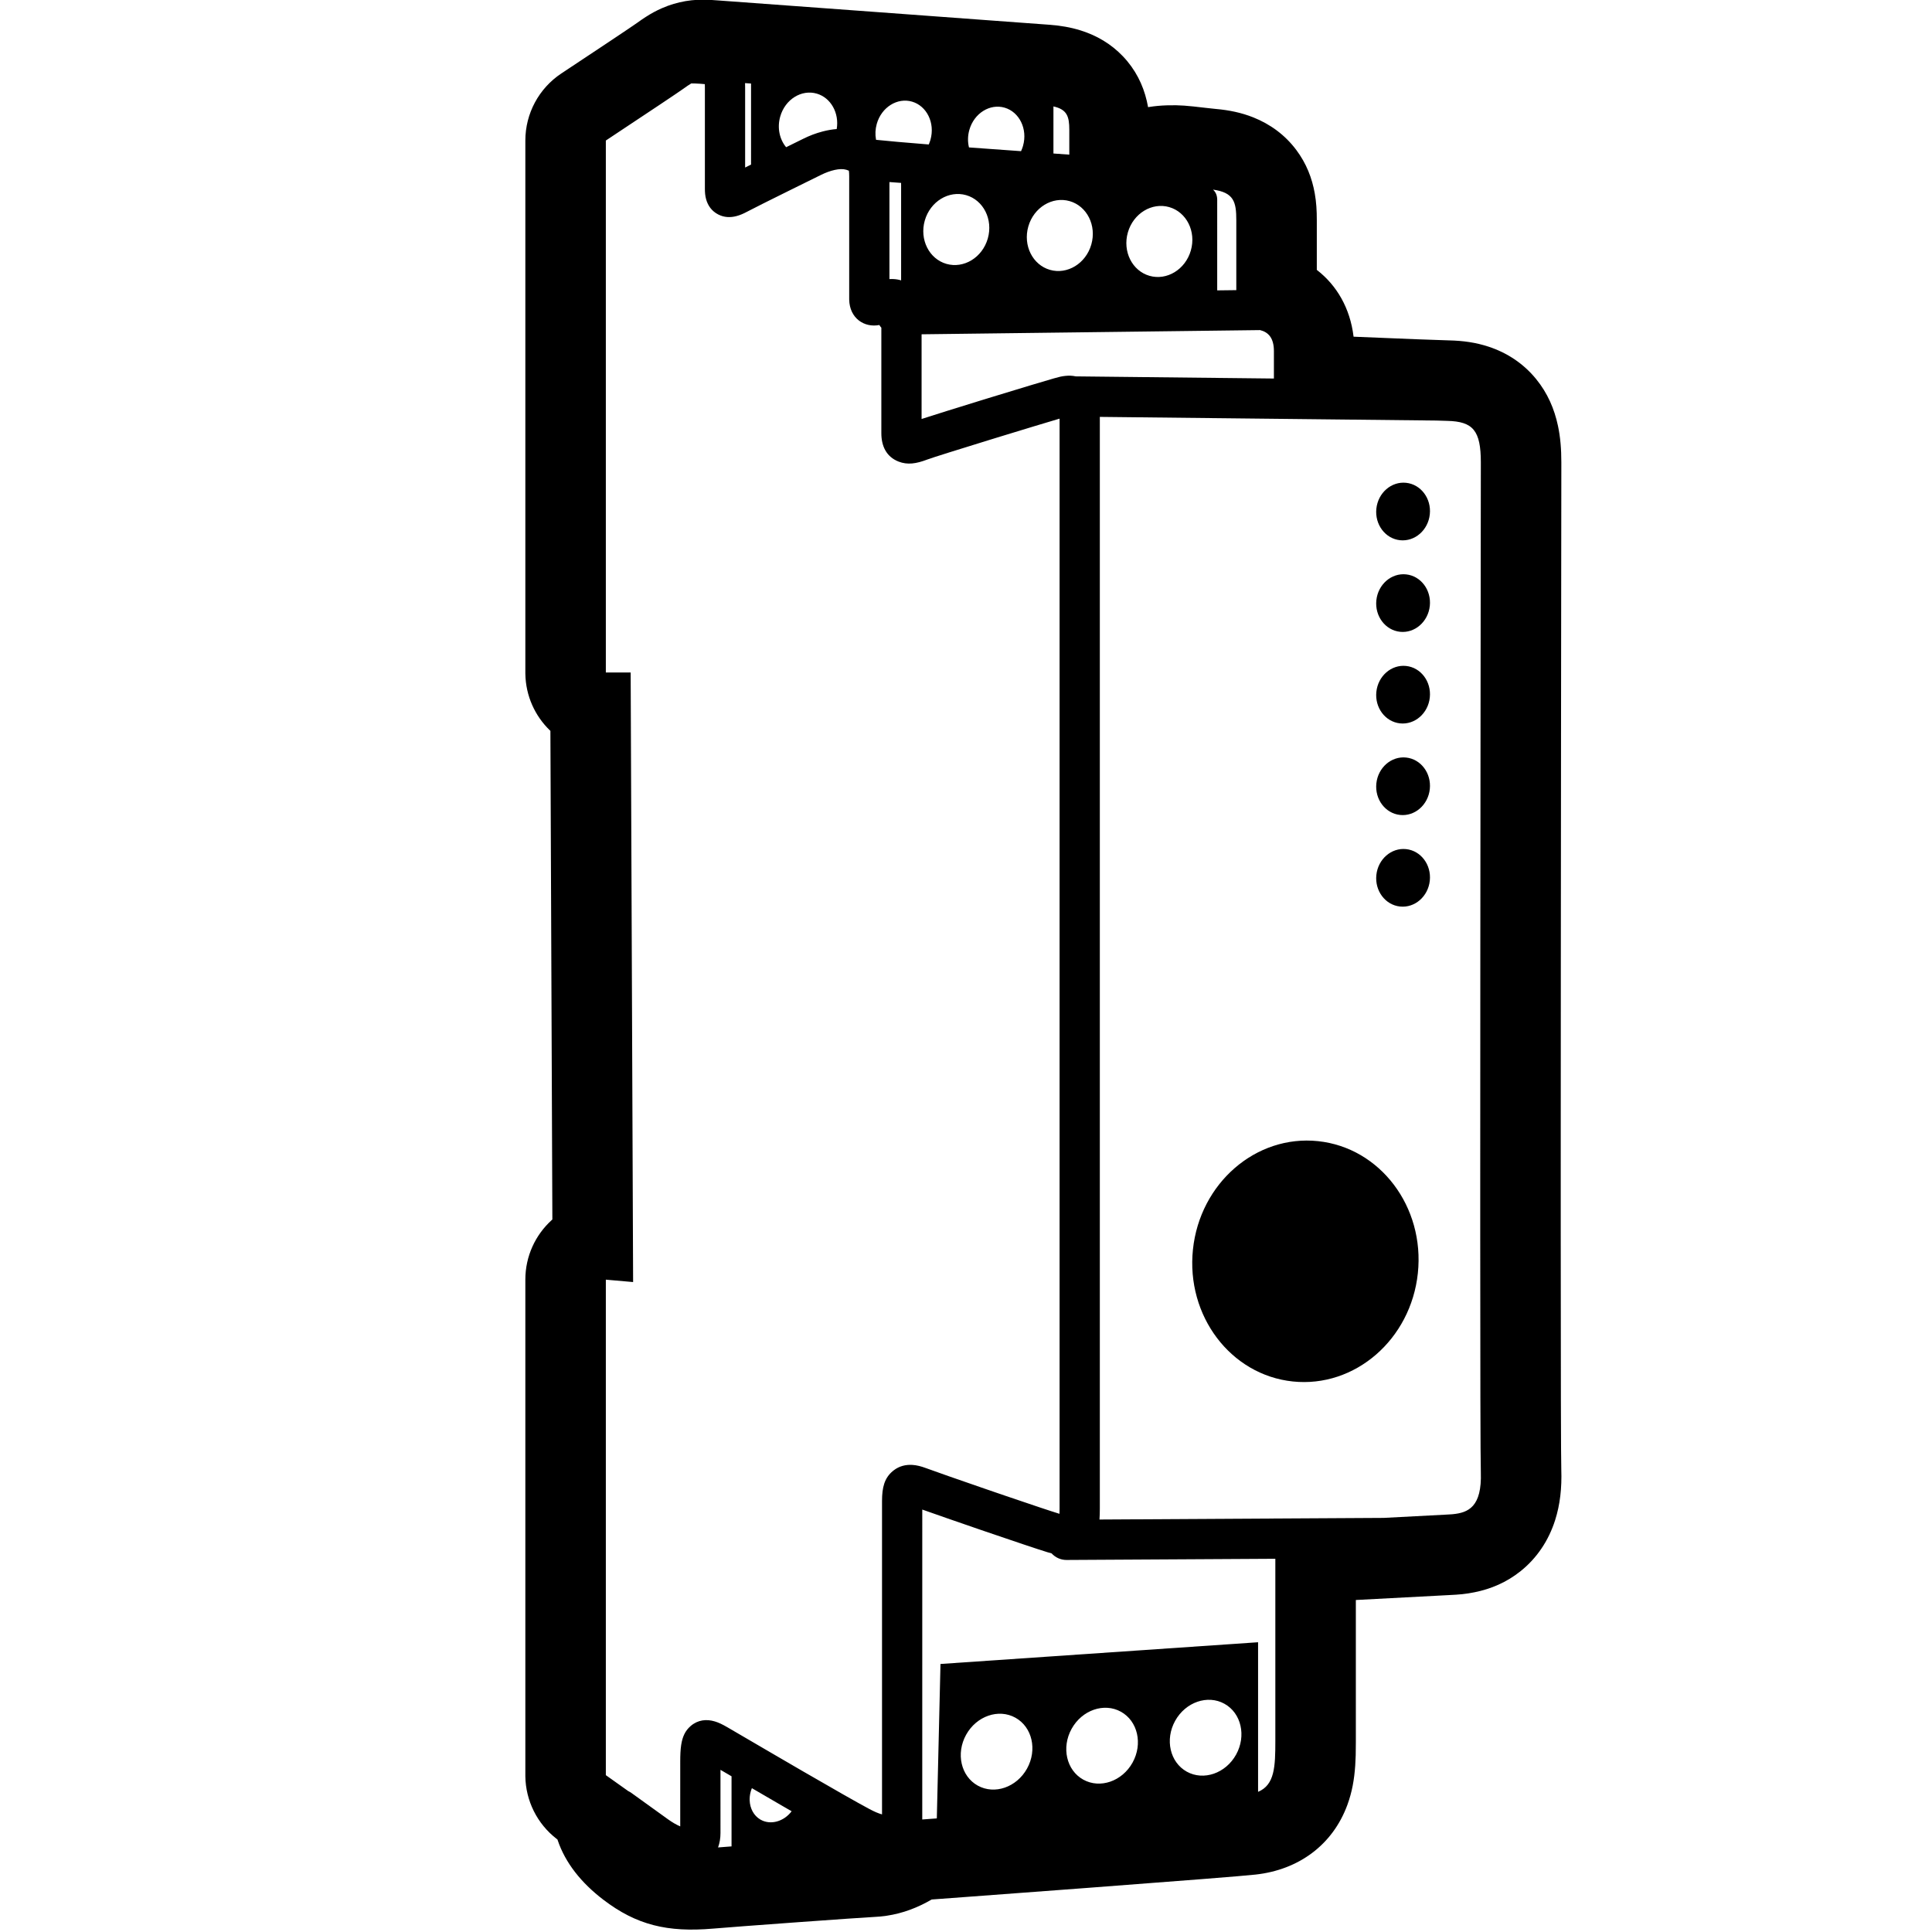
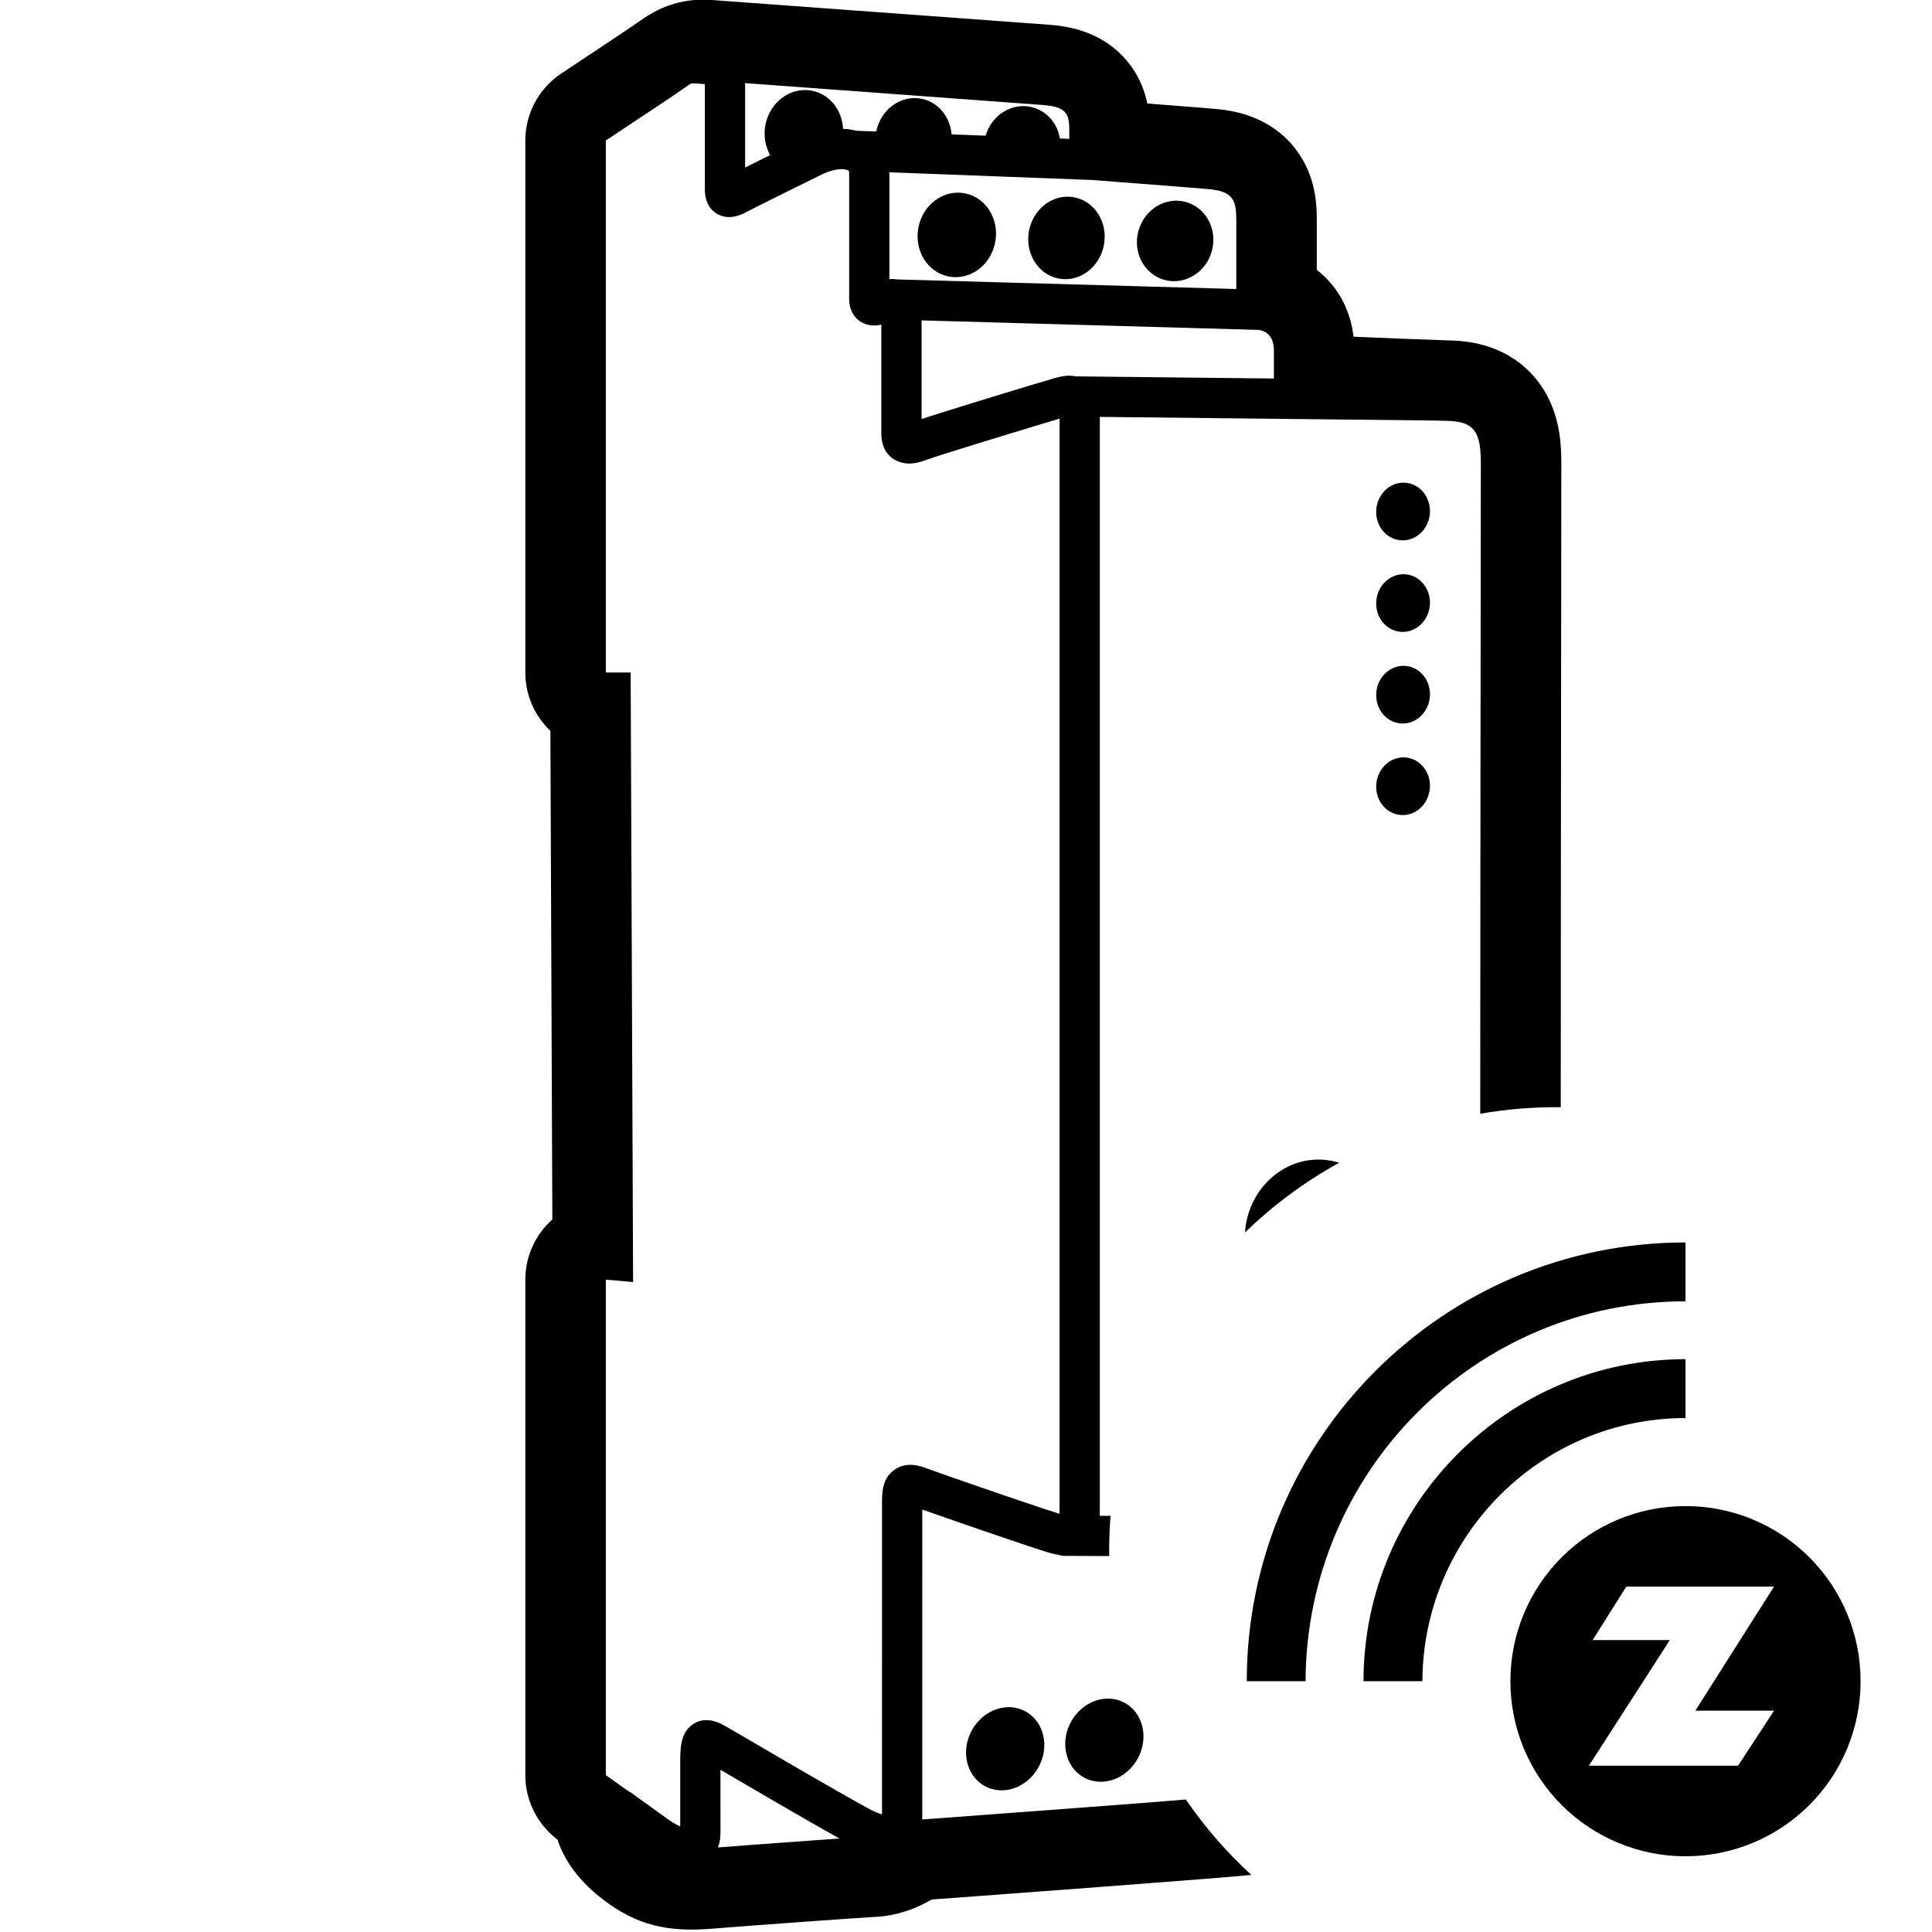
- <svg xmlns="http://www.w3.org/2000/svg" height="960" viewBox="0 0 960 960" width="960">
-   <path d="m352.752-.067c.432.026 1.763.118 4.016.28l.742.053c10.173.73 36.312 2.648 79.975 5.861.117.009.117.009.235.017 5.262.387 15.355 1.13 25.435 1.872l1.406.104c12.879.948 25.368 1.868 27.334 2.012 17.581 1.294 26.622 1.958 29.117 2.138 5.742.414 10.916 1.261 16.053 2.881 7.809 2.463 14.947 6.569 20.926 12.845 6.169 6.474 9.961 14.072 11.846 22.167.201.862.377 1.709.531 2.547l.094.536.639-.104c2.801-.441 5.649-.698 8.545-.794l.669-.019c5.988-.148 9.331.147 18.798 1.264 2.393.282 3.724.428 5.021.542 6.648.589 12.707 1.837 18.634 4.199 8.39 3.343 15.752 8.705 21.341 16.166 5.032 6.718 7.845 13.98 9.194 21.634.781 4.431 1.01 8.4 1.01 13.27l-0 24.701.224.172c9.667 7.548 16.325 18.811 18.03 32.908l.013.114.46.02c25.236 1.061 40.929 1.669 46.827 1.815l.25.006c6.927.164 13.234 1.033 19.595 3.133 9.152 3.021 17.292 8.358 23.591 16.088 5.67 6.958 9.055 14.788 10.85 23.273 1.205 5.696 1.668 11.517 1.668 18.136 0 .016-0.0.041-0.0.074l-.001.794c-0.0.098-0.0.205-0.0.319l-.001.777-0.0.247-.001.534c-0.0.093-0.0.189-0.0.287l-.001.614c-0.0.107-0.0.215-0.0.326l-.001.691c-.012 10.625-.044 37.857-.077 66.45l-.002 1.93-.004 3.222-.004 3.226c-.022 19.357-.044 38.659-.059 53.232-.044 41.613-.079 81.083-.105 118.327-.022 31.316-.036 60.234-.042 86.434l-.001 3.477-0.0.864-.001 4.291-0.0.852-.001 5.907-0.0.836-0 24.571 0 2.175.001 4.297c.013 68.908.102 110.512.278 115.676.31 9.098-.583 17.403-3.088 25.228-3.2 9.997-8.938 18.699-17.089 25.23-7.06 5.657-14.774 8.884-22.953 10.532-4.438.894-7.524 1.16-12.773 1.402-4.195.194-19.616 1.008-46.078 2.434l-.106.005.001 68.573c0.0.367 0.0.722 0 1.066l-.001 1.002c-.008 5.344-.068 7.999-.307 11.541-.472 6.988-1.559 13.222-3.897 19.604-7.288 19.893-24.219 32.289-45.581 34.642-6.652.732-35.719 3.012-82.779 6.561-1.058.08-2.123.16-3.194.241-18.759 1.413-38.854 2.912-58.948 4.402-5.274.391-10.266.76-14.905 1.103l-1.147.085-.154.09c-6.806 3.913-14.031 6.767-22.299 7.996l-.803.114c-1.538.207-3.093.351-4.665.426-3.535.168-20.382 1.343-38.011 2.618l-1.126.082-2.123.154c-16.639 1.209-33.291 2.457-39.513 2.99-22.574 1.934-37.984-1.75-54.521-14.397-10.959-8.381-18.84-18.292-22.622-29.518l-.124-.378-.412-.313c-9.638-7.447-15.375-18.901-15.54-31.118v-246.739c0-11.736 5.029-22.21 12.98-29.495l.446-.403-.975-242.796-.298-.282c-7.348-7.127-11.97-17.051-12.148-28.054l-.005-.661v-264.337c0-13.417 6.727-25.941 17.914-33.35 8.797-5.826 16.162-10.716 21.984-14.593l1.811-1.206.426-.284.834-.556c6.979-4.656 11.189-7.494 12.367-8.337 1.912-1.367 2.989-2.117 4.444-3.054 2.594-1.672 5.187-3.113 8.144-4.402 7.635-3.328 15.548-4.603 23.792-4.113zm5.25 879.488.001 31.429c0 2.607-.422 5.004-1.206 7.134 1.975-.156 4.232-.33 6.702-.519l-0-34.835c-1.994-1.164-3.856-2.251-5.491-3.206zm-14.349-837.972-.153 0c-1.15.662-2.373 1.527-3.863 2.592-2.832 2.024-15.698 10.62-38.599 25.787v264.337h12.334l1.217 302.88-13.551-1.189v246.208l11.132 7.915c.546.257 1.077.567 1.585.932 4.793 3.44 10.824 7.785 18.095 13.034 2.146 1.549 4.246 2.764 6.109 3.559l.045.019.001-32.175c0-3.397.128-5.979.453-8.152l.056-.358c.615-3.772 1.866-6.8 4.713-9.231 3.591-3.066 7.841-3.461 11.925-2.253 1.985.587 3.795 1.475 6.321 2.933.005.003 8.251 4.822 17.413 10.168l.706.412 1.065.621c.119.069.237.138.356.208l.982.573.627.366 1.253.73c5.42 3.16 10.703 6.235 14.376 8.365.462.268.462.268.923.535 15.328 8.88 26.673 15.335 32.844 18.642 2.449 1.312 4.514 2.17 6.171 2.633l.085.023 0-155.735c0-6.728 1.185-11.469 5.48-14.966l.285-.226c2.769-2.152 6.02-2.95 9.381-2.726 2.152.143 4.27.686 6.663 1.575 4.018 1.493 16.027 5.692 28.845 10.106l1.116.384c.745.257 1.493.514 2.241.771l1.718.59 1.122.385 1.12.384c.932.319 1.862.637 2.786.953l1.106.378c11.762 4.016 22.424 7.594 26.255 8.749l.054.016.006-.142c.029-.74.045-1.58.049-2.529l.001-541.218-.002-.293-.354.104c-5.93 1.746-17.347 5.207-29.028 8.789l-1.846.566-.505.155-1.515.466-1.008.31-1.006.31c-14.564 4.484-28.165 8.741-30.519 9.637-5.451 2.075-9.781 2.731-14.219 1.003-6.11-2.378-8.564-7.766-8.564-14.098l-.001-52.415c-.368-.42-.701-.872-.995-1.35-7.468 1.451-14.798-3.343-14.978-12.632l-.003-.35v-60.915c0-1.17-.051-2.028-.144-2.634l-.023-.144-.108-.049c-.247-.11-.572-.233-.983-.364l-.213-.066c-3.074-.93-8.009.335-12.489 2.544-.262.129-5.591 2.756-7.43 3.663-3.336 1.645-6.252 3.085-9.027 4.458l-.072.036-.098.049c-.019.009-.042.021-.072.036-3.959 1.959-7.421 3.677-10.317 5.122l-.742.371c-.243.121-.482.241-.716.358l-.69.345c-3.723 1.864-6.243 3.146-7.352 3.745-2.018 1.09-3.798 1.856-5.576 2.315-3.015.779-6.057.708-9.044-.829-3.247-1.67-5.142-4.44-6.008-7.588-.454-1.651-.599-3.243-.599-5.146v-50.227c0-.649-.011-1.238-.032-1.767l-.002-.016-.034-.003c-1.397-.14-3.021-.26-4.529-.316l-.374-.013c-.573-.018-1.118-.026-1.627-.025zm29.957 847.081-.152.382c-.605 1.599-.917 3.229-.958 4.814l-.001.061v.587l.008.272c.163 3.96 2.037 7.529 5.256 9.441l.25.144c4.912 2.728 11.435.921 15.348-4.224-1.369-.792-2.774-1.605-4.215-2.439-.464-.269-.464-.269-.927-.537-3.737-2.166-9.116-5.298-14.61-8.501zm84.662-138.441-.008 154.001c2.101-.155 4.528-.334 7.235-.535l1.821-76.738 157.811-10.795 0 74.334c8.287-3.465 8.574-12.56 8.579-25.32l-0-.965c-0-.162-0-.324-0-.487l-.001-89.041-103.718.596c-2.95.017-5.608-1.245-7.45-3.266-.623-.163-1.264-.343-1.922-.542-4.523-1.363-17.657-5.786-31.272-10.45l-1.74-.596-1.741-.598c-10.446-3.588-20.767-7.176-27.311-9.497zm21.783 111.907c-5.165 9.318-2.573 20.629 5.789 25.264 8.362 4.635 19.328.839 24.493-8.479s2.573-20.629-5.789-25.264c-8.362-4.635-19.328-.839-24.493 8.479zm52.429-2.968c-5.165 9.318-2.573 20.629 5.789 25.264 8.362 4.635 19.328.839 24.493-8.479s2.573-20.629-5.789-25.264c-8.362-4.635-19.328-.839-24.493 8.479zm51.44-3.957c-5.165 9.318-2.573 20.629 5.789 25.264 8.362 4.635 19.328.839 24.493-8.479s2.573-20.629-5.789-25.264c-8.362-4.635-19.328-.839-24.493 8.479zm-37.425-646.763v541.317c-.007 1.994-.056 3.787-.171 5.42l141.209-.812c16.661-.892 26.768-1.421 30.323-1.587l.189-.009c1.094-.051 2.191-.104 3.273-.194l.54-.048c7.72-.739 14.544-3.626 13.957-20.831-.207-6.082-.288-53.377-.301-116.711l-.001-4.021c-0-.674-0-1.349-0-2.026l-0-23.717c.014-140.226.285-333.054.302-353.883l.001-1.067c0-.141 0-.262 0-.365 0-15.821-3.854-20.339-16.649-20.642-1.328-.031-3.145-.086-5.451-.164l-167.23-1.818c.006.381.009.767.009 1.16zm46.268 412.556c3.466-32.976 31.294-57.078 62.156-53.834 30.862 3.244 53.07 32.605 49.605 65.581-3.466 32.976-31.294 57.078-62.156 53.834-30.862-3.244-53.07-32.605-49.605-65.581zm91.135-186.077c.828-7.878 7.446-13.64 14.781-12.869 7.335.771 12.61 7.783 11.782 15.661-.828 7.878-7.446 13.64-14.781 12.869-7.335-.771-12.61-7.783-11.782-15.661zm0-45.504c.828-7.878 7.446-13.64 14.781-12.869 7.335.771 12.61 7.783 11.782 15.661-.828 7.878-7.446 13.64-14.781 12.869-7.335-.771-12.61-7.783-11.782-15.661zm0-45.504c.828-7.878 7.446-13.64 14.781-12.869s12.61 7.783 11.782 15.661-7.446 13.64-14.781 12.869c-7.335-.771-12.61-7.783-11.782-15.661zm0-45.504c.828-7.878 7.446-13.64 14.781-12.869 7.335.771 12.61 7.783 11.782 15.661-.828 7.878-7.446 13.64-14.781 12.869-7.335-.771-12.61-7.783-11.782-15.661zm0-45.504c.828-7.878 7.446-13.64 14.781-12.869s12.61 7.783 11.782 15.661c-.828 7.878-7.446 13.64-14.781 12.869-7.335-.771-12.61-7.783-11.782-15.661zm-57.756-88.746-168.215 2.083.001 42.086.172-.055c6.097-1.981 17.01-5.385 28.28-8.856l1.354-.417c.452-.139.904-.278 1.356-.417l1.877-.576c.567-.174 1.134-.348 1.7-.521l1.13-.346c13.344-4.087 25.81-7.848 29.886-8.996 2.663-.75 3.858-1.039 5.645-1.229 1.78-.19 3.52-.136 5.208.238l98.456 1.07.001-13.62c0-6.412-2.65-9.394-6.85-10.443zm-23.412-69.804.067.061c1.357 1.246 2.008 2.908 2.028 4.998l-0.0.401c-0.0.032-.001.063-.003.125-0.0.02-0.0.034-.001.044l-.001.055-.002.222-.001 44.16 9.49-.117 0-34.763c0-9.072-1.189-13.746-11.579-15.186zm-160.779-3.757-0 48.22.265-.017c.303-.015.609-.023.919-.023l.466.006c1.487.039 2.875.268 4.155.667l-.001-46.879c-.001-.547-.005-1.065-.012-1.558zm118.473 25.031c-2.721 9.488 2.173 19.102 10.752 21.562 8.579 2.46 17.824-3.099 20.545-12.588 2.721-9.488-2.173-19.102-10.752-21.562-8.579-2.46-17.824 3.099-20.545 12.588zm-49.461-2.968c-2.721 9.488 2.173 19.102 10.752 21.562s17.824-3.099 20.545-12.588c2.721-9.488-2.173-19.102-10.752-21.562s-17.824 3.099-20.545 12.588zm-51.44-2.968c-2.721 9.488 2.173 19.102 10.752 21.562 8.579 2.46 17.824-3.099 20.545-12.588s-2.173-19.102-10.752-21.562-17.824 3.099-20.545 12.588zm-89.316-68.264.008.103c.022.704.033 1.434.033 2.191l-0 39.658.307-.154c.826-.413 1.705-.852 2.634-1.314l-.004-40.266c-1.019-.075-2.012-.147-2.978-.218zm153.236 11.584-.001 23.394 7.882.567 0-12.405c0-6.599-1.156-10.064-7.881-11.556zm-41.789 11.689c-.824 2.921-.862 5.918-.177 8.687l25.861 1.86.118-.252c.28-.622.525-1.266.734-1.929l.149-.501c2.364-8.379-1.857-16.806-9.155-18.933-7.264-2.117-15.175 2.718-17.531 11.067zm-93.978-6.627c-1.599 5.657-.281 11.341 2.943 15.208.359-.178.725-.358 1.096-.541 1.842-.908 7.172-3.536 7.432-3.664 2.953-1.456 6.094-2.717 9.797-3.666 2.29-.587 4.563-.984 6.809-1.154 1.338-7.97-2.923-15.57-9.919-17.605-7.531-2.191-15.723 2.806-18.158 11.423zm47.978 3.627c-.738 2.616-.847 5.293-.366 7.819l.017.087.022.002c5.89.619 14.388 1.371 25.482 2.253l.68.054.14-.316c.207-.492.392-.997.555-1.513l.155-.52c2.364-8.379-1.857-16.806-9.155-18.933-7.264-2.117-15.175 2.718-17.531 11.067z" />
+ <svg xmlns="http://www.w3.org/2000/svg" width="960px" height="960px" version="1.1" viewBox="0 0 960 960">
+   <g>
+     <path id="Shape" d="m352-0.107c-7.974-0.371-15.639 0.925-23.043 4.152-2.956 1.288-5.551 2.731-8.145 4.402-1.067 0.688-1.93 1.275-3.068 2.078l-1.375 0.977c-0.739 0.529-2.673 1.842-5.734 3.898l-10.254 6.852-21.434 14.227c-11.187 7.409-17.914 19.932-17.914 33.35v264.34l6e-3 0.66c0.178 11.003 4.8 20.927 12.148 28.055l0.297 0.281 0.975 242.8-0.445 0.402c-7.951 7.284-12.98 17.758-12.98 29.494v246.74c0.165 12.217 5.903 23.672 15.541 31.119l0.412 0.312 0.123 0.377c3.782 11.226 11.664 21.137 22.623 29.518 16.537 12.647 31.945 16.332 54.52 14.398l0.764-0.064c4.043-0.339 11.425-0.906 20.139-1.557l24.666-1.807c13.972-1.007 27.019-1.92 32.781-2.277l3.365-0.191c1.252-0.082 2.494-0.207 3.725-0.373l0.803-0.113c8.267-1.229 15.493-4.083 22.299-7.996l0.154-0.09 21.793-1.613c11.476-0.852 22.909-1.705 34.053-2.539l26.537-1.994c43.389-3.277 69.076-5.308 76.463-6.076-12.133-11.091-23.071-23.626-32.562-37.479-8.127 0.645-10.556 0.899-21.033 1.701l-37.99 2.879-71.947 5.359 8e-3 -154 0.746 0.264c4.53 1.605 10.741 3.773 17.51 6.115l12.82 4.412c13.039 4.467 25.637 8.713 30.652 10.262l1.256 0.377c1.685 0.487 3.255 0.853 4.744 1.09 0.962 0.313 1.987 0.485 3.053 0.49l22.111 0.1c-0.078-6.704 0.123-13.368 0.658-19.996l-5.393-0.025c0.044-1.111 0.066-2.292 0.07-3.553v-541.32c0-0.392-4e-3 -0.779-0.01-1.16l167.23 1.818c0.922 0.031 1.767 0.06 2.533 0.084l3.301 0.092c12.49 0.383 16.268 4.968 16.268 20.631l-0.188 167.43c-0.039 40.542-0.074 84.355-0.096 126.51l-6e-3 29.693c13.376-2.323 26.746-3.382 40.002-3.246l0.07-120.31 0.217-200-4e-3 -1.06c-0.045-6.214-0.521-11.739-1.666-17.15-1.795-8.485-5.18-16.314-10.85-23.271-6.3-7.731-14.44-13.068-23.592-16.09-6.361-2.1-12.666-2.969-19.594-3.133l-0.434-0.01c-3.484-0.089-10.167-0.33-20-0.719l-27.104-1.111-0.094-0.764c-1.828-13.794-8.431-24.828-17.949-32.26l-0.223-0.172v-24.701c0-4.87-0.229-8.838-1.01-13.27-1.348-7.654-4.161-14.916-9.193-21.635-5.589-7.461-12.952-12.821-21.342-16.164-5.927-2.362-11.985-3.611-18.633-4.199l-1.242-0.109c-2.2-0.189-5.205-0.436-9.021-0.742l-23.756-1.857-0.086-0.406-0.191-0.857c-1.885-8.096-5.677-15.694-11.846-22.168-5.98-6.276-13.118-10.383-20.928-12.846-5.137-1.62-10.311-2.467-16.053-2.881l-167.53-12.289zm18.207 41.402 148.31 10.9c11.119 0.876 12.803 4.275 12.803 12.238v4.559l-104.95-3.984-0.279-0.008-0.277 2e-3 -0.193 0.004c-5.364-1.474-10.968-1.194-16.682 0.271-3.703 0.95-6.844 2.21-9.797 3.666l-19.326 9.541-9.572 4.762v-39.658c0-0.758-0.011-1.487-0.033-2.191zm-26.711 0.154h0.943l0.838 0.023 0.373 0.014c1.508 0.057 3.132 0.177 4.529 0.316l0.035 2e-3 2e-3 0.016c0.021 0.529 0.031 1.119 0.031 1.768v50.229c0 1.903 0.144 3.493 0.598 5.144 0.866 3.148 2.761 5.918 6.008 7.588 2.987 1.536 6.03 1.609 9.045 0.83 1.777-0.459 3.558-1.227 5.576-2.316l0.539-0.285c1.031-0.542 2.717-1.402 4.994-2.547l10.721-5.344 20.658-10.197c4.372-2.089 9.11-3.256 12.094-2.353l0.213 0.066c0.411 0.131 0.736 0.254 0.982 0.363l0.109 0.049 0.023 0.145c0.092 0.606 0.143 1.465 0.143 2.635v60.914l4e-3 0.352c0.187 9.637 8.071 14.437 15.818 12.443l0.154-0.043v53.998c0 6.332 2.455 11.719 8.564 14.098 4.438 1.728 8.768 1.071 14.219-1.004l0.178-0.066c2.178-0.797 10.74-3.5 21.146-6.729l15.076-4.648c8.436-2.587 16.734-5.11 22.928-6.971l6.457-1.924v541.51c-4e-3 0.95-0.022 1.789-0.051 2.529l-6e-3 0.141-0.439-0.133c-3.515-1.078-11.56-3.763-20.912-6.941l-9.969-3.404-6.197-2.129c-9.802-3.376-19.131-6.627-24.775-8.637l-4.617-1.668c-2.172-0.771-4.129-1.245-6.115-1.377-3.36-0.224-6.612 0.574-9.381 2.727l-0.285 0.225c-4.295 3.497-5.479 8.239-5.479 14.967l-2e-3 155.73-0.398-0.113c-1.601-0.48-3.56-1.311-5.856-2.541l-0.289-0.154c-5.648-3.038-15.402-8.573-28.414-16.092l-9.734-5.643-32.547-18.982c-2.301-1.31-4.014-2.129-5.883-2.682-4.084-1.207-8.332-0.813-11.924 2.254-2.847 2.431-4.099 5.458-4.715 9.23l-0.055 0.359c-0.325 2.173-0.453 4.755-0.453 8.152l-2e-3 32.174-0.447-0.195c-1.76-0.794-3.712-1.944-5.705-3.383-1.003-0.724-1.984-1.429-2.939-2.119l-15.156-10.914c-0.508-0.365-1.038-0.675-1.584-0.932l-11.133-7.914v-246.21l13.551 1.189-1.217-302.88h-12.334v-264.34c22.214-14.712 34.988-23.242 38.318-25.588l1.145-0.814c1.113-0.788 2.08-1.447 3-1.977zm98.41 44.162 100.5 3.816c26.658 2.024 44.61 3.419 53.855 4.184l4.732 0.406c11.993 1.159 13.311 5.833 13.311 15.387v34.203l-168.55-4.76c-0.695-0.113-1.414-0.18-2.16-0.199l-0.467-6e-3c-0.309-1.9e-4 -0.617 8e-3 -0.92 0.023l-0.264 0.016v-51.088c0-0.675-0.015-1.336-0.045-1.982zm16.021 73.59 167.87 4.74c4.4 0.97 7.197 3.938 7.197 10.525v13.619l-98.457-1.07c-1.688-0.374-3.427-0.426-5.207-0.236-1.519 0.162-2.61 0.393-4.539 0.92l-1.107 0.309c-3.435 0.968-12.829 3.791-23.688 7.102l-13.613 4.172c-9.918 3.054-19.559 6.057-25.885 8.084l-2.568 0.826zm197.06 416.98c-18.314 0.062-34.162 14.915-36.25 34.781-0.049 0.462-0.045 0.916-0.078 1.375 13.809-13.292 29.38-25.026 46.74-34.547-2.155-0.683-4.395-1.177-6.721-1.422-1.24-0.13-2.47-0.192-3.691-0.188zm-296.99 303.24 27.922 16.277 8.355 4.838c7.338 4.237 13.621 7.832 18.725 10.707l4.144 2.322c-2.567 0.178-5.336 0.371-8.236 0.576l-19.152 1.375c-5.751 0.418-11.467 0.839-16.738 1.232l-16.225 1.234c0.785-2.13 1.207-4.526 1.207-7.133z" />
+     <path id="led-1" d="m698.68 239.9c-7.335-0.771-13.953 4.991-14.781 12.869-0.828 7.878 4.446 14.889 11.781 15.66 7.335 0.771 13.953-4.991 14.781-12.869 0.828-7.878-4.446-14.889-11.781-15.66z" />
+     <path id="led-2" d="m698.68 285.4c-7.335-0.771-13.953 4.991-14.781 12.869-0.828 7.878 4.446 14.889 11.781 15.66 7.335 0.771 13.953-4.991 14.781-12.869 0.828-7.878-4.446-14.889-11.781-15.66z" />
+     <path id="led-3" d="m698.68 330.91c-7.335-0.771-13.953 4.991-14.781 12.869-0.828 7.878 4.446 14.889 11.781 15.66s13.953-4.991 14.781-12.869c0.828-7.878-4.446-14.889-11.781-15.66z" />
+     <path id="led-4" d="m698.68 376.41c-7.335-0.771-13.953 4.991-14.781 12.869-0.828 7.878 4.446 14.889 11.781 15.66 7.335 0.771 13.953-4.991 14.781-12.869 0.828-7.878-4.446-14.889-11.781-15.66z" />
+     <path id="top-1" d="m405.12 45.475c9.383 2.779 15.05 12.603 13.574 22.843-0.296 2.056-2.118 3.543-4.192 3.422l-7.214-0.42-15.869 10.86c-1.484 1.015-3.453 0.912-4.821-0.229l-0.161-0.142c-5.629-5.23-7.876-13.61-5.676-21.536 3.092-11.141 13.944-17.883 24.358-14.798z" />
+     <path id="top-2" d="m459.47 49.459c8.866 2.634 14.352 11.749 13.328 21.463-0.225 2.133-2.092 3.709-4.232 3.573l-29.857-1.899c-2.214-0.141-3.89-2.056-3.736-4.269 0.103-1.484 0.356-2.965 0.759-4.421 3.01-10.875 13.583-17.463 23.738-14.446z" />
+     <path id="top-3" d="m513.44 53.433c8.857 2.552 14.379 11.435 13.362 20.932-0.228 2.13-2.094 3.702-4.231 3.566l-29.854-1.899c-2.225-0.141-3.904-2.074-3.735-4.297 0.109-1.421 0.362-2.838 0.76-4.232 3.026-10.601 13.588-16.983 23.697-14.071z" />
+     <path id="top-4" d="m481.12 96.475c10.359 3.068 16.05 14.619 12.971 25.712-3.092 11.141-13.944 17.883-24.358 14.798-10.359-3.068-16.05-14.619-12.971-25.712 3.092-11.141 13.944-17.883 24.358-14.798z" />
+     <path id="top-5" d="m535.47 98.459c10.094 2.999 15.633 14.274 12.638 25.096-3.01 10.875-13.583 17.463-23.738 14.446-10.094-2.999-15.633-14.274-12.638-25.096 3.01-10.875 13.583-17.463 23.738-14.446z" />
+     <path id="top-6" d="m589.44 100.43c10.101 2.91 15.685 13.93 12.661 24.525-3.026 10.601-13.588 16.983-23.697 14.071-10.101-2.91-15.685-13.93-12.661-24.525 3.026-10.601 13.588-16.983 23.697-14.071z" />
+     <path id="bottom-1" d="m489.25 887.45c9.136 5.083 21.117 0.92 26.76-9.297 5.643-10.217 2.811-22.621-6.325-27.703-9.136-5.083-21.117-0.92-26.76 9.297-5.643 10.217-2.811 22.621 6.325 27.703z" />
+     <path id="bottom-2" d="m538.53 883.19c9.136 5.083 21.117 0.92 26.76-9.297 5.643-10.217 2.811-22.621-6.325-27.703-9.136-5.083-21.117-0.92-26.76 9.297-5.643 10.217-2.811 22.621 6.325 27.703z" />
+     <path id="zwave" d="m837.5 617.37c-120.28 0-217.99 97.716-217.99 218h29.224c0.381-104.37 84.788-188.75 188.78-188.75v-29.251zm0.013 58c-88.137 0-160 71.849-160 160h29.256c0.381-72.23 58.907-130.74 130.74-130.74zm6e-3 73c-23.082-0.027-45.226 9.129-61.548 25.449-16.322 16.32-25.482 38.463-25.458 61.544-0.02 23.082 9.14 45.224 25.461 61.545s38.463 25.481 61.545 25.461c23.082 0.024 45.224-9.136 61.544-25.458 16.32-16.322 25.476-38.466 25.449-61.548 0.03-23.081-9.125-45.226-25.446-61.547-16.321-16.321-38.466-25.477-61.547-25.446zm-29.397 40h73.39l-39.112 61.662h39.112l-17.881 27.338h-74.119l40.212-62.41h-38.371l16.755-26.59z" />
+   </g>
</svg>
